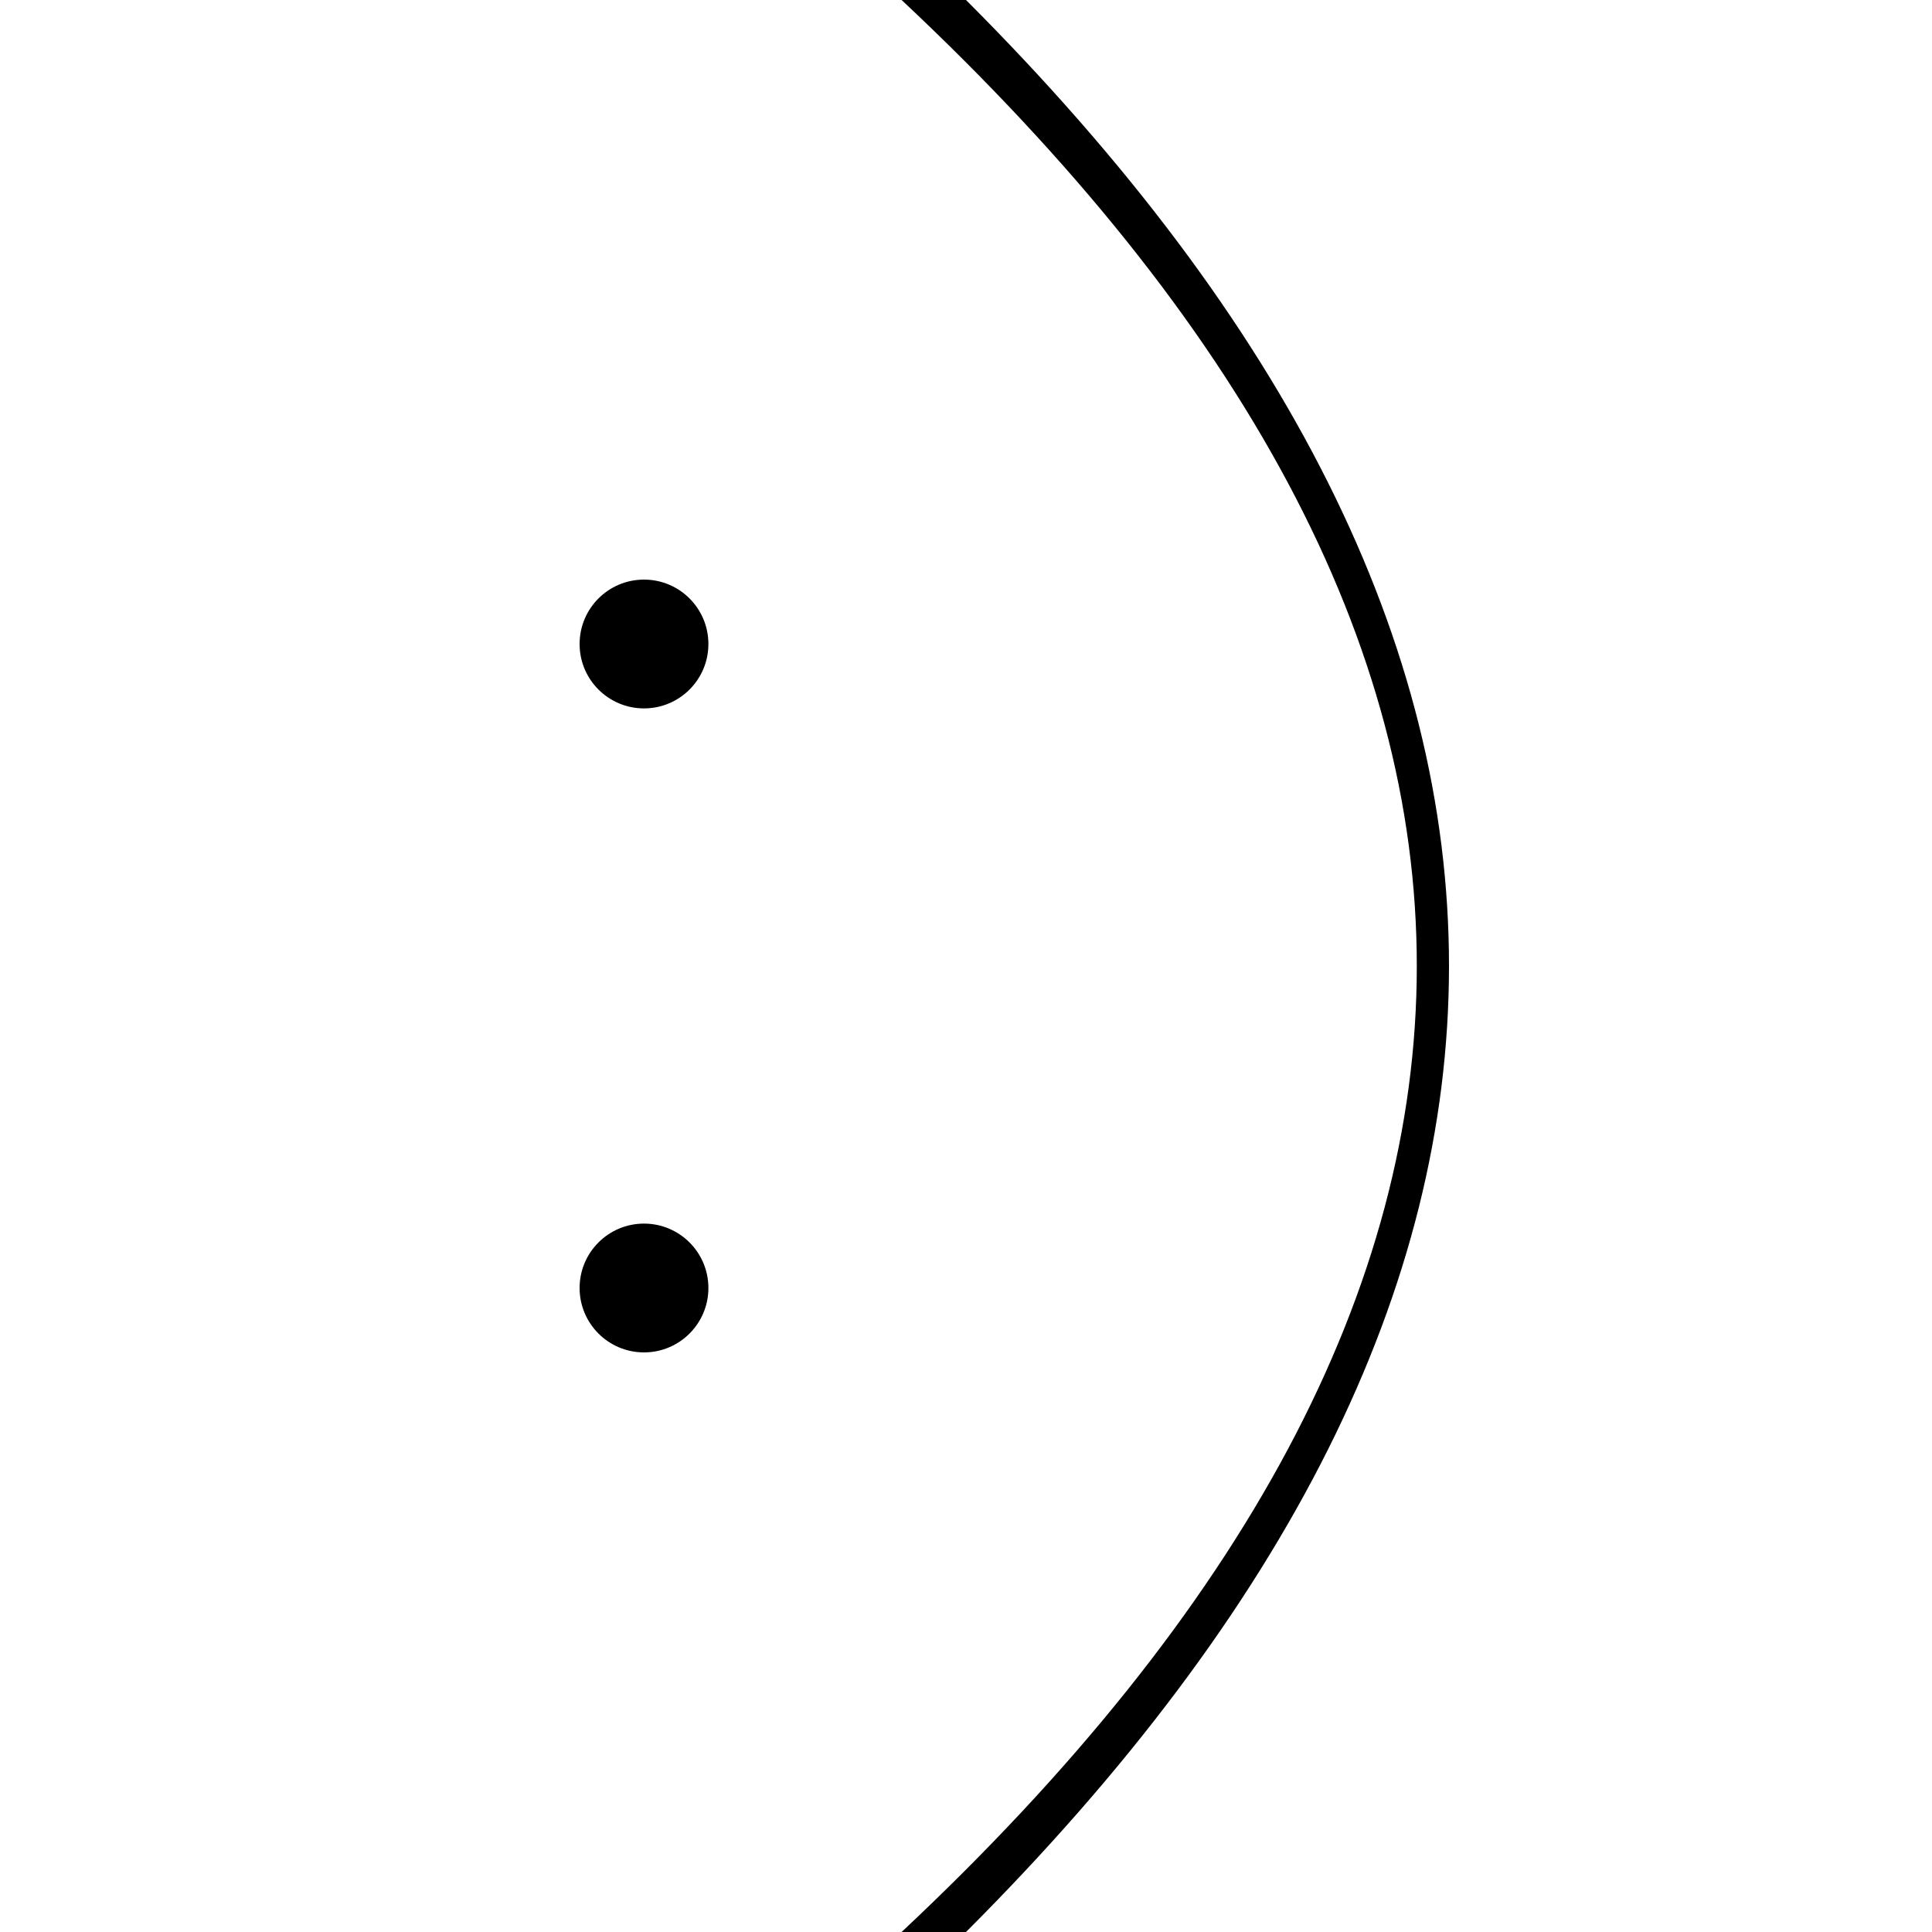
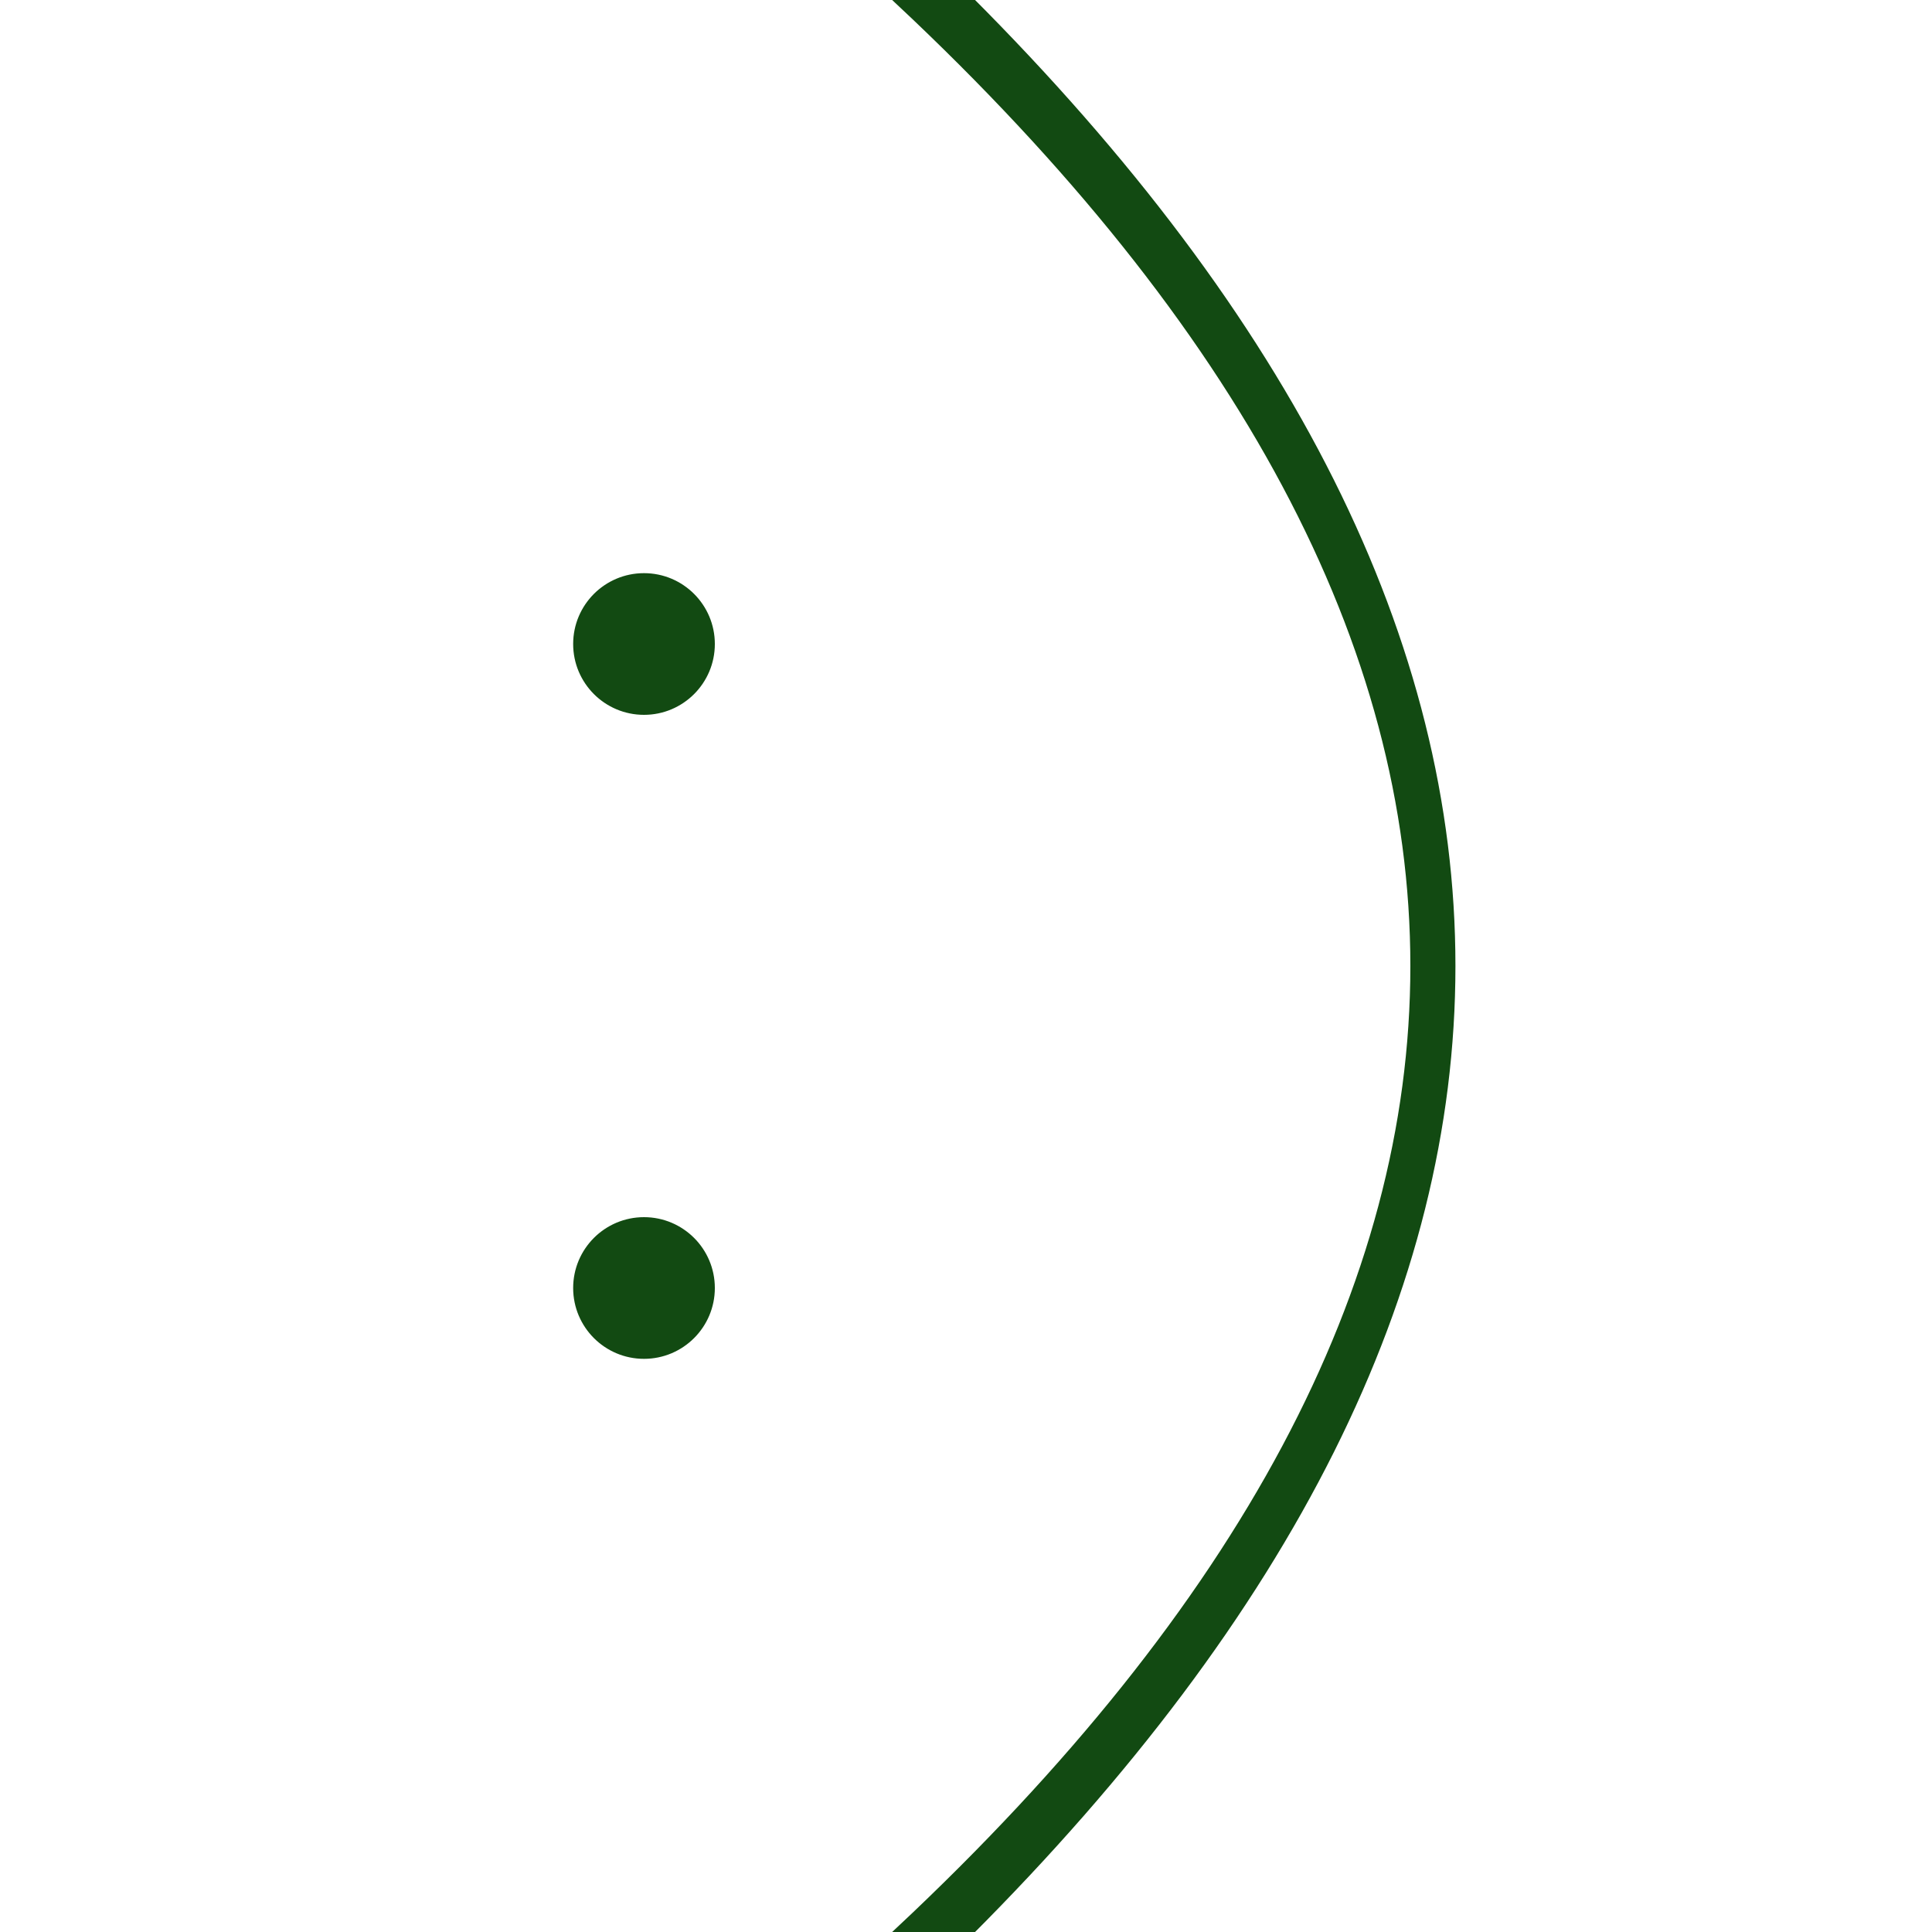
<svg xmlns="http://www.w3.org/2000/svg" version="1.1" width="150" height="150">
+   <style>
+     circle, path {
+       fill: #124A12;
+       stroke: #124A12;
+     }
+   </style>
  <path d="M70 150 Q150 75 70 0 L75 0 Q150 75 75 150 Z" strokeWidth="10" />
  <circle cx="50" cy="50" r="5" />
  <circle cx="50" cy="100" r="5" />
</svg>
